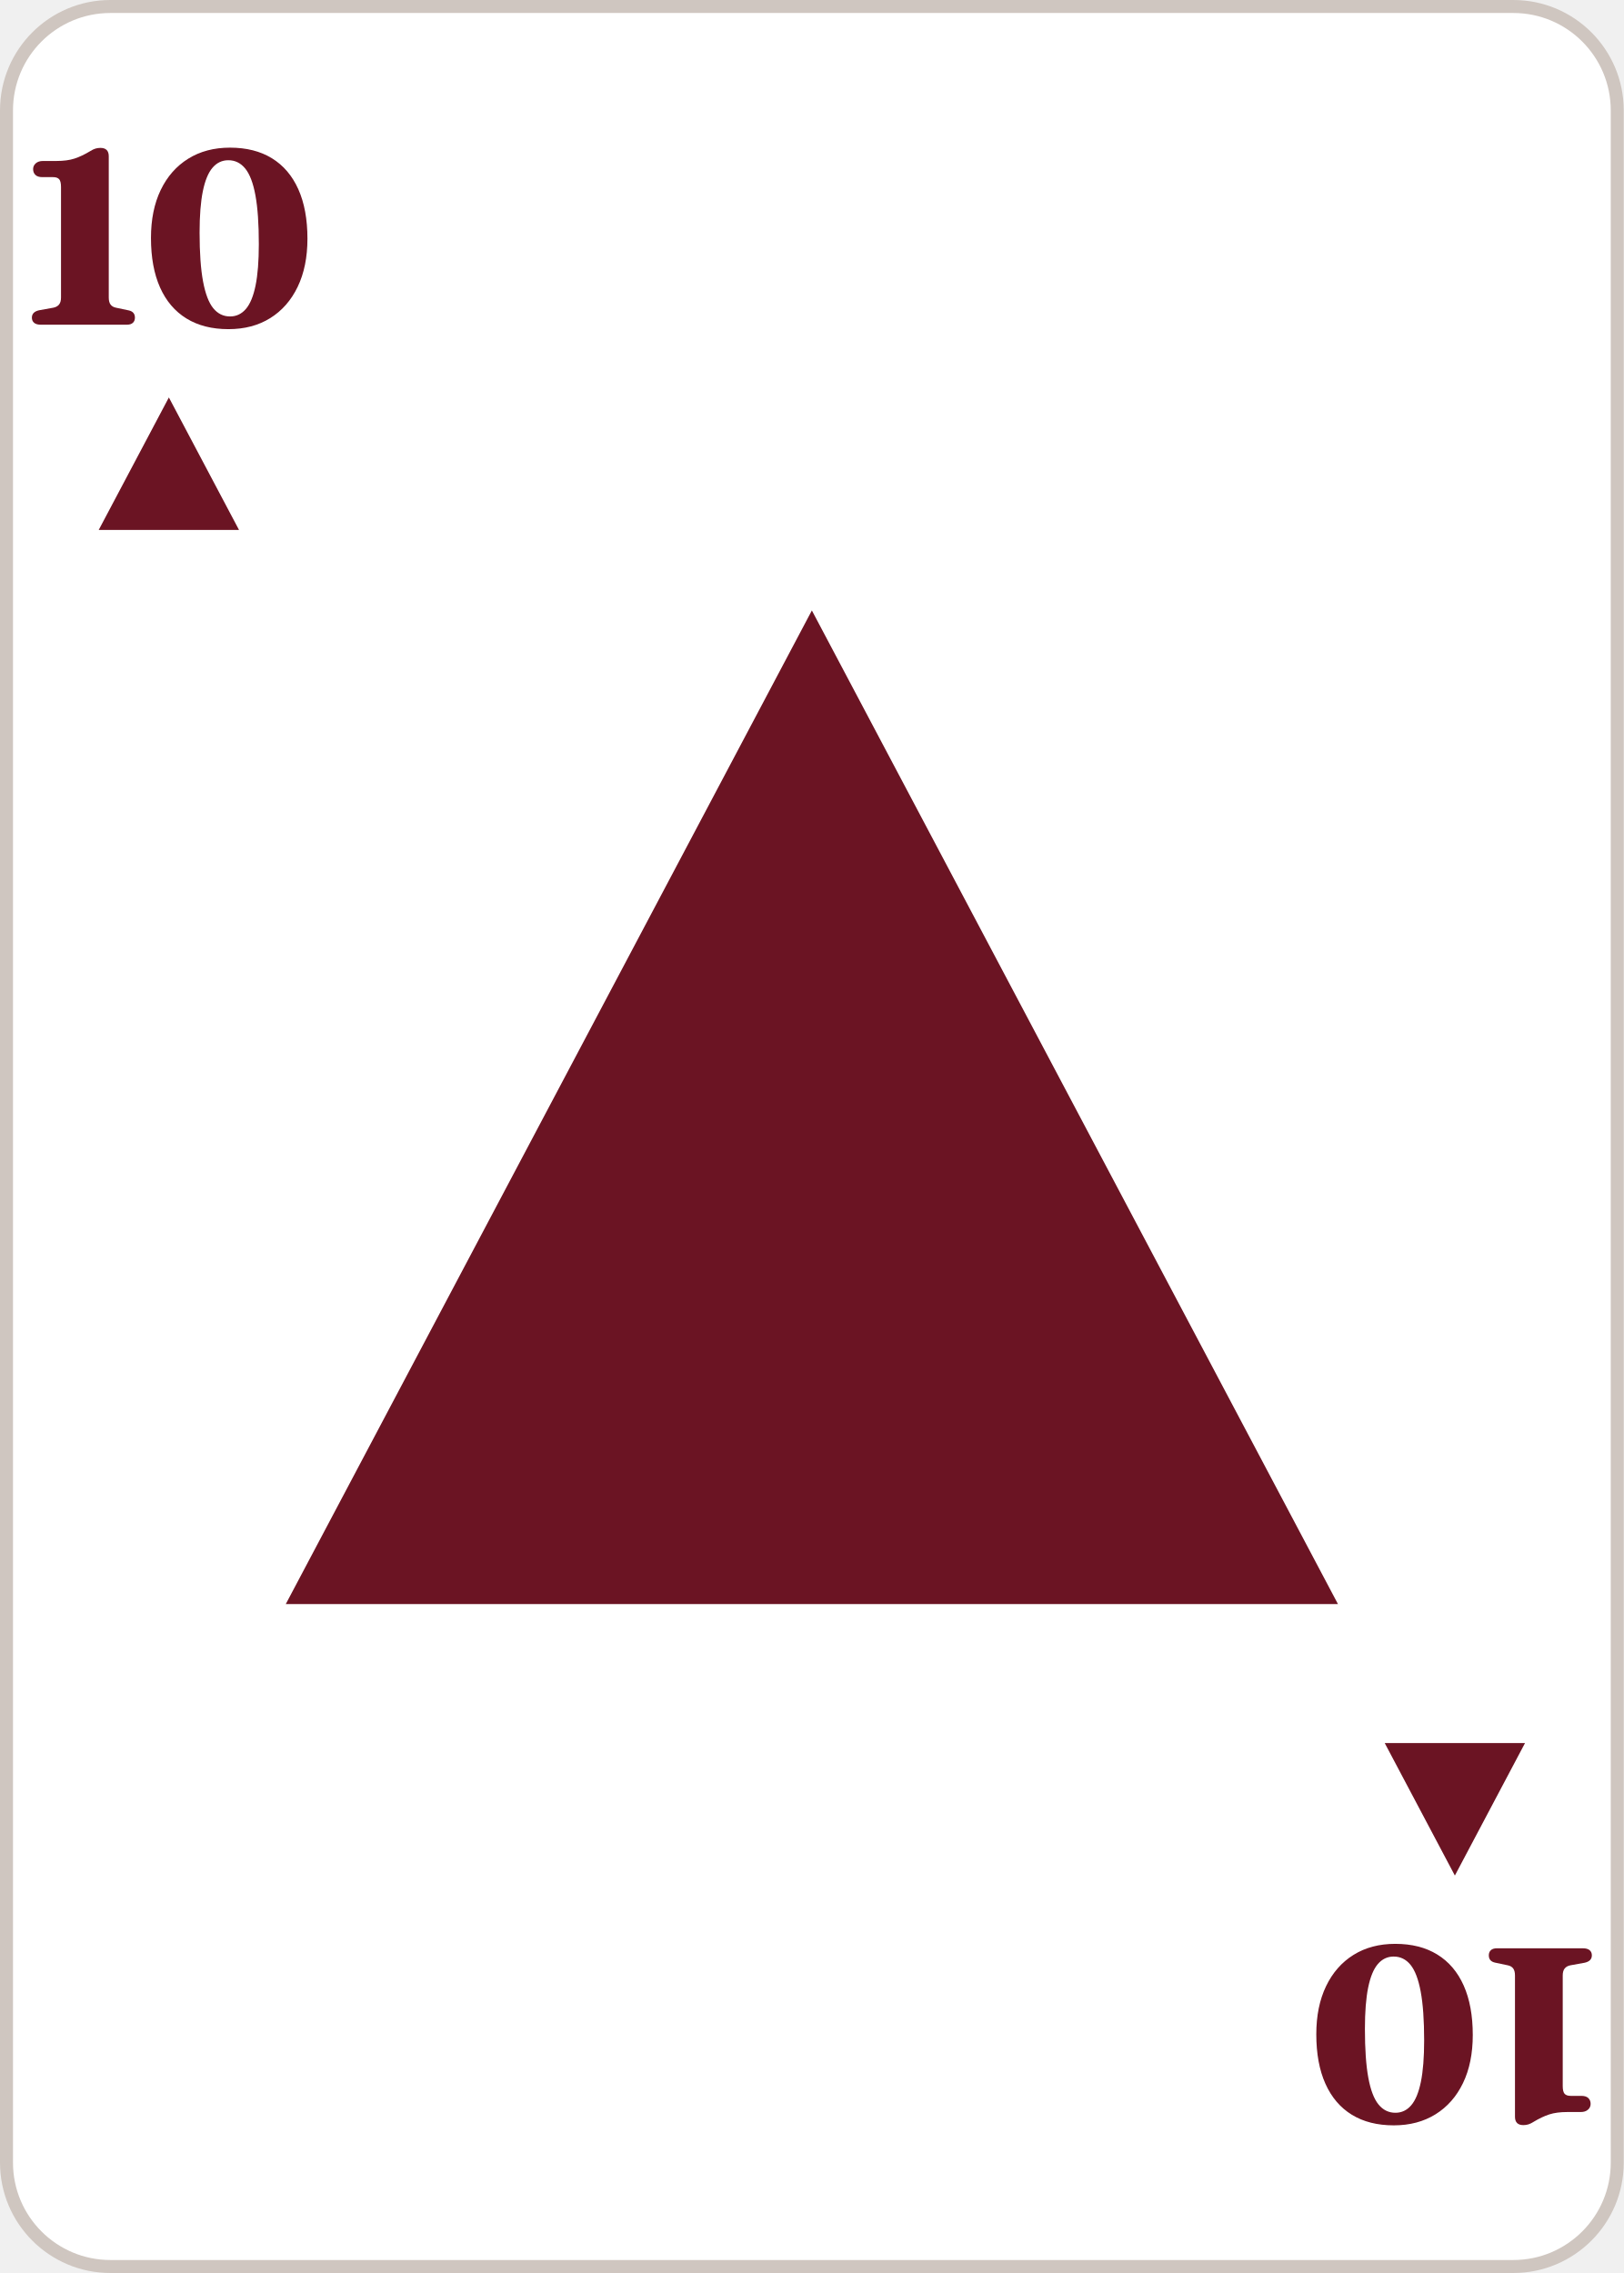
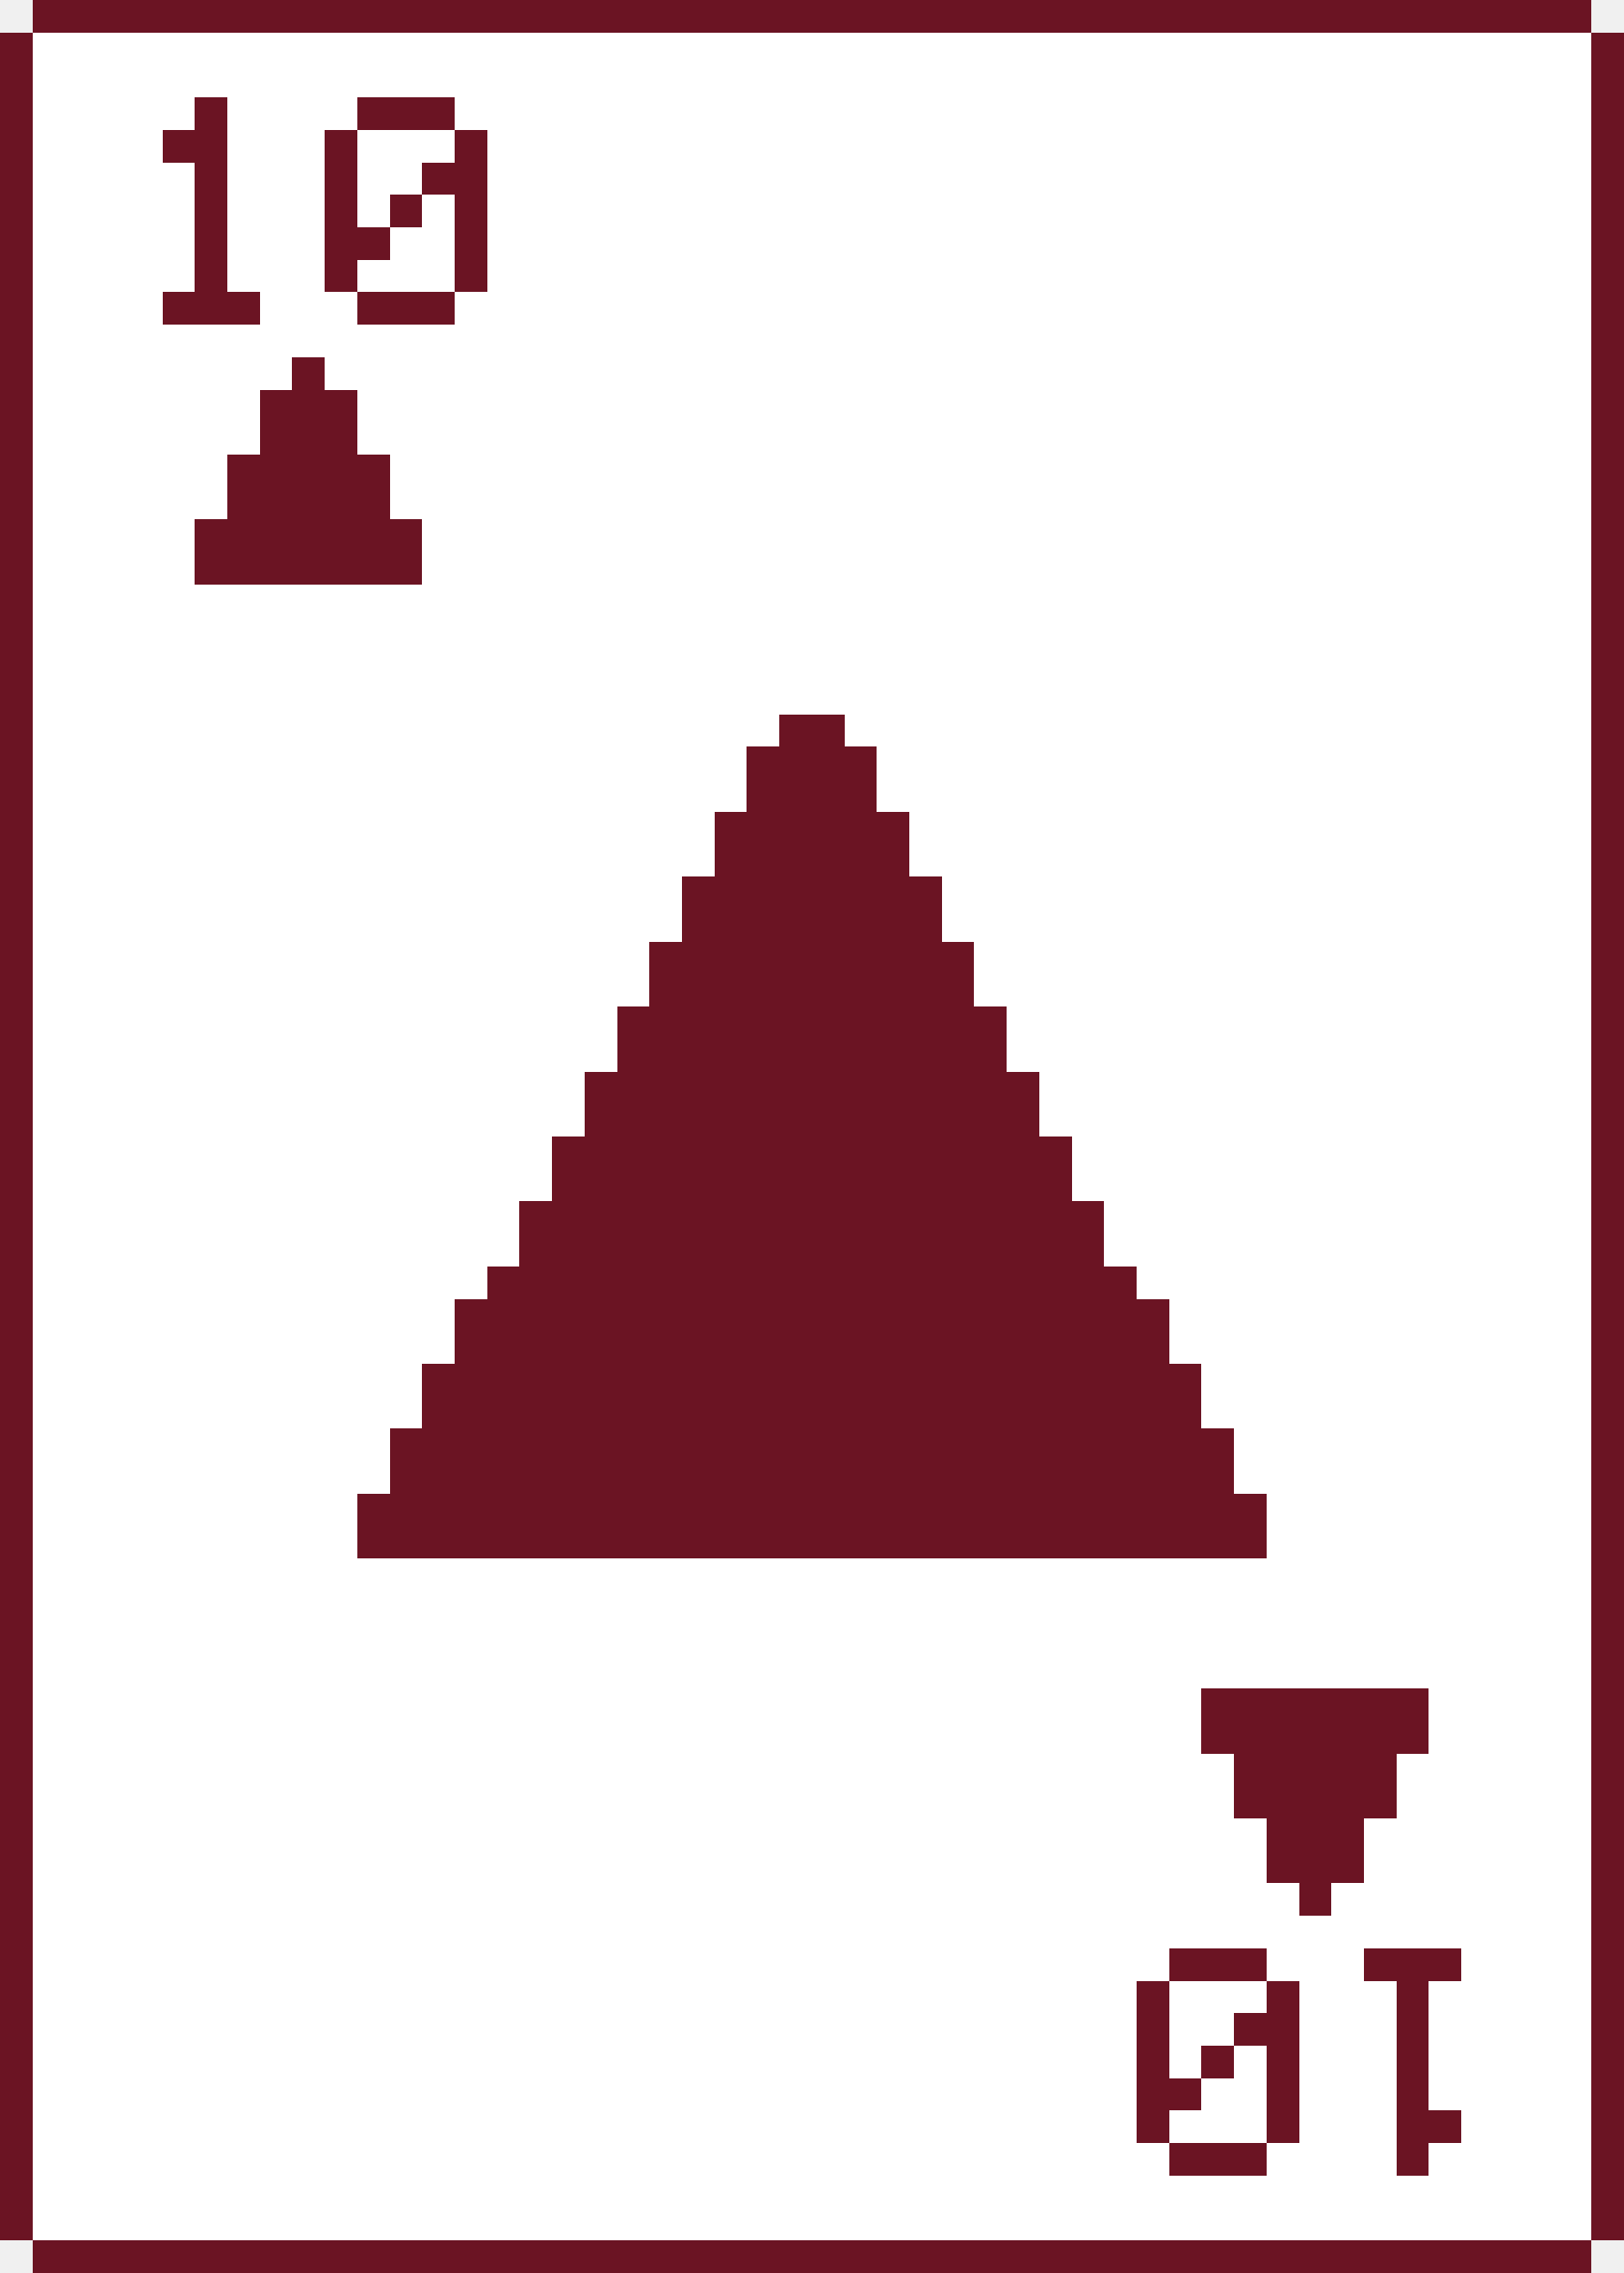
- <svg xmlns="http://www.w3.org/2000/svg" width="63.5mm" height="88.9mm" viewBox="0 0 250 350" role="img" aria-label="tri 10">
-   <rect x="1" y="1" width="248" height="348" rx="16" fill="#fff" stroke="#cfc6c0" stroke-width="2" />
-   <g transform="translate(3.37,50) scale(0.019,-0.019)" fill="#6B1423">
-     <path transform="translate(0,0)" d="M166 1196H253Q287 1196 302.0 1179.0Q317 1162 317 1116V220Q317 183 301.0 163.5Q285 144 255 138L139 117Q81 104 81 57Q81 31 99.0 15.5Q117 0 155 0H850Q883 0 899.5 15.5Q916 31 916 57Q916 105 866 116L762 138Q733 144 718.5 163.5Q704 183 704 220V1365Q704 1433 636 1433Q614 1433 595.0 1427.0Q576 1421 554 1407Q486 1366 426.5 1346.5Q367 1327 280 1327H171Q134 1327 112.5 1308.0Q91 1289 91 1261Q91 1232 109.5 1214.0Q128 1196 166 1196Z" />
-     <path transform="translate(978,0)" d="M708 1435Q908 1435 1048.0 1349.0Q1188 1263 1262.0 1098.0Q1336 933 1336 697Q1336 472 1257.0 307.5Q1178 143 1034.5 53.5Q891 -36 696 -36Q496 -36 355.5 50.5Q215 137 141.5 302.0Q68 467 68 703Q68 928 147.0 1092.0Q226 1256 370.0 1345.5Q514 1435 708 1435ZM942 653Q942 899 914.5 1048.5Q887 1198 832.0 1265.5Q777 1333 695 1333Q619 1333 567.0 1272.5Q515 1212 488.5 1082.5Q462 953 462 747Q462 501 490.0 351.0Q518 201 572.5 134.0Q627 67 709 67Q785 67 837.0 127.5Q889 188 915.5 317.5Q942 447 942 653Z" />
-   </g>
-   <g transform="translate(14,60) scale(.24)" fill="#6B1423">
-     <polygon points="50,5 95,90 5,90" />
-   </g>
-   <g transform="rotate(180 125 175)">
-     <g transform="translate(3.37,50) scale(0.019,-0.019)" fill="#6B1423">
-       <path transform="translate(0,0)" d="M166 1196H253Q287 1196 302.0 1179.0Q317 1162 317 1116V220Q317 183 301.0 163.5Q285 144 255 138L139 117Q81 104 81 57Q81 31 99.0 15.5Q117 0 155 0H850Q883 0 899.5 15.5Q916 31 916 57Q916 105 866 116L762 138Q733 144 718.5 163.5Q704 183 704 220V1365Q704 1433 636 1433Q614 1433 595.0 1427.0Q576 1421 554 1407Q486 1366 426.5 1346.5Q367 1327 280 1327H171Q134 1327 112.5 1308.0Q91 1289 91 1261Q91 1232 109.5 1214.0Q128 1196 166 1196Z" />
-       <path transform="translate(978,0)" d="M708 1435Q908 1435 1048.0 1349.0Q1188 1263 1262.0 1098.0Q1336 933 1336 697Q1336 472 1257.0 307.5Q1178 143 1034.5 53.5Q891 -36 696 -36Q496 -36 355.5 50.5Q215 137 141.5 302.0Q68 467 68 703Q68 928 147.0 1092.0Q226 1256 370.0 1345.5Q514 1435 708 1435ZM942 653Q942 899 914.5 1048.5Q887 1198 832.0 1265.5Q777 1333 695 1333Q619 1333 567.0 1272.5Q515 1212 488.5 1082.5Q462 953 462 747Q462 501 490.0 351.0Q518 201 572.5 134.0Q627 67 709 67Q785 67 837.0 127.5Q889 188 915.5 317.5Q942 447 942 653Z" />
-     </g>
-     <g transform="translate(14,60) scale(.24)" fill="#6B1423">
-       <polygon points="50,5 95,90 5,90" />
-     </g>
-   </g>
-   <g transform="translate(35,85) scale(1.8)" fill="#6B1423">
-     <polygon points="50,5 95,90 5,90" />
-   </g>
+ <svg xmlns="http://www.w3.org/2000/svg" width="63.5mm" height="88.9mm" viewBox="0 0 50 70" shape-rendering="crispEdges" role="img" aria-label="triangle 10">
+   <path fill="#6B1423" d="M1 0h48v1h-48zM0 1h1v1h-1zM49 1h1v1h-1zM0 2h1v1h-1zM49 2h1v1h-1zM0 3h1v1h-1zM6 3h1v1h-1zM11 3h3v1h-3zM49 3h1v1h-1zM0 4h1v1h-1zM5 4h2v1h-2zM10 4h1v1h-1zM14 4h1v1h-1zM49 4h1v1h-1zM0 5h1v1h-1zM6 5h1v1h-1zM10 5h1v1h-1zM13 5h2v1h-2zM49 5h1v1h-1zM0 6h1v1h-1zM6 6h1v1h-1zM10 6h1v1h-1zM12 6h1v1h-1zM14 6h1v1h-1zM49 6h1v1h-1zM0 7h1v1h-1zM6 7h1v1h-1zM10 7h2v1h-2zM14 7h1v1h-1zM49 7h1v1h-1zM0 8h1v1h-1zM6 8h1v1h-1zM10 8h1v1h-1zM14 8h1v1h-1zM49 8h1v1h-1zM0 9h1v1h-1zM5 9h3v1h-3zM11 9h3v1h-3zM49 9h1v1h-1zM0 10h1v1h-1zM49 10h1v1h-1zM0 11h1v1h-1zM9 11h1v1h-1zM49 11h1v1h-1zM0 12h1v1h-1zM8 12h3v1h-3zM49 12h1v1h-1zM0 13h1v1h-1zM8 13h3v1h-3zM49 13h1v1h-1zM0 14h1v1h-1zM7 14h5v1h-5zM49 14h1v1h-1zM0 15h1v1h-1zM7 15h5v1h-5zM49 15h1v1h-1zM0 16h1v1h-1zM6 16h7v1h-7zM49 16h1v1h-1zM0 17h1v1h-1zM6 17h7v1h-7zM49 17h1v1h-1zM0 18h1v1h-1zM49 18h1v1h-1zM0 19h1v1h-1zM49 19h1v1h-1zM0 20h1v1h-1zM49 20h1v1h-1zM0 21h1v1h-1zM49 21h1v1h-1zM0 22h1v1h-1zM24 22h2v1h-2zM49 22h1v1h-1zM0 23h1v1h-1zM23 23h4v1h-4zM49 23h1v1h-1zM0 24h1v1h-1zM23 24h4v1h-4zM49 24h1v1h-1zM0 25h1v1h-1zM22 25h6v1h-6zM49 25h1v1h-1zM0 26h1v1h-1zM22 26h6v1h-6zM49 26h1v1h-1zM0 27h1v1h-1zM21 27h8v1h-8zM49 27h1v1h-1zM0 28h1v1h-1zM21 28h8v1h-8zM49 28h1v1h-1zM0 29h1v1h-1zM20 29h10v1h-10zM49 29h1v1h-1zM0 30h1v1h-1zM20 30h10v1h-10zM49 30h1v1h-1zM0 31h1v1h-1zM19 31h12v1h-12zM49 31h1v1h-1zM0 32h1v1h-1zM19 32h12v1h-12zM49 32h1v1h-1zM0 33h1v1h-1zM18 33h14v1h-14zM49 33h1v1h-1zM0 34h1v1h-1zM18 34h14v1h-14zM49 34h1v1h-1zM0 35h1v1h-1zM17 35h16v1h-16zM49 35h1v1h-1zM0 36h1v1h-1zM17 36h16v1h-16zM49 36h1v1h-1zM0 37h1v1h-1zM16 37h18v1h-18zM49 37h1v1h-1zM0 38h1v1h-1zM16 38h18v1h-18zM49 38h1v1h-1zM0 39h1v1h-1zM15 39h20v1h-20zM49 39h1v1h-1zM0 40h1v1h-1zM14 40h22v1h-22zM49 40h1v1h-1zM0 41h1v1h-1zM14 41h22v1h-22zM49 41h1v1h-1zM0 42h1v1h-1zM13 42h24v1h-24zM49 42h1v1h-1zM0 43h1v1h-1zM13 43h24v1h-24zM49 43h1v1h-1zM0 44h1v1h-1zM12 44h26v1h-26zM49 44h1v1h-1zM0 45h1v1h-1zM12 45h26v1h-26zM49 45h1v1h-1zM0 46h1v1h-1zM11 46h28v1h-28zM49 46h1v1h-1zM0 47h1v1h-1zM11 47h28v1h-28zM49 47h1v1h-1zM0 48h1v1h-1zM49 48h1v1h-1zM0 49h1v1h-1zM49 49h1v1h-1zM0 50h1v1h-1zM49 50h1v1h-1zM0 51h1v1h-1zM49 51h1v1h-1zM0 52h1v1h-1zM37 52h7v1h-7zM49 52h1v1h-1zM0 53h1v1h-1zM37 53h7v1h-7zM49 53h1v1h-1zM0 54h1v1h-1zM38 54h5v1h-5zM49 54h1v1h-1zM0 55h1v1h-1zM38 55h5v1h-5zM49 55h1v1h-1zM0 56h1v1h-1zM39 56h3v1h-3zM49 56h1v1h-1zM0 57h1v1h-1zM39 57h3v1h-3zM49 57h1v1h-1zM0 58h1v1h-1zM40 58h1v1h-1zM49 58h1v1h-1zM0 59h1v1h-1zM49 59h1v1h-1zM0 60h1v1h-1zM36 60h3v1h-3zM42 60h3v1h-3zM49 60h1v1h-1zM0 61h1v1h-1zM35 61h1v1h-1zM39 61h1v1h-1zM43 61h1v1h-1zM49 61h1v1h-1zM0 62h1v1h-1zM35 62h1v1h-1zM38 62h2v1h-2zM43 62h1v1h-1zM49 62h1v1h-1zM0 63h1v1h-1zM35 63h1v1h-1zM37 63h1v1h-1zM39 63h1v1h-1zM43 63h1v1h-1zM49 63h1v1h-1zM0 64h1v1h-1zM35 64h2v1h-2zM39 64h1v1h-1zM43 64h1v1h-1zM49 64h1v1h-1zM0 65h1v1h-1zM35 65h1v1h-1zM39 65h1v1h-1zM43 65h2v1h-2zM49 65h1v1h-1zM0 66h1v1h-1zM36 66h3v1h-3zM43 66h1v1h-1zM49 66h1v1h-1zM0 67h1v1h-1zM49 67h1v1h-1zM0 68h1v1h-1zM49 68h1v1h-1zM1 69h48v1h-48z" />
+   <path fill="#ffffff" d="M1 1h48v1h-48zM1 2h48v1h-48zM1 3h5v1h-5zM7 3h4v1h-4zM14 3h35v1h-35zM1 4h4v1h-4zM7 4h3v1h-3zM11 4h3v1h-3zM15 4h34v1h-34zM1 5h5v1h-5zM7 5h3v1h-3zM11 5h2v1h-2zM15 5h34v1h-34zM1 6h5v1h-5zM7 6h3v1h-3zM11 6h1v1h-1zM13 6h1v1h-1zM15 6h34v1h-34zM1 7h5v1h-5zM7 7h3v1h-3zM12 7h2v1h-2zM15 7h34v1h-34zM1 8h5v1h-5zM7 8h3v1h-3zM11 8h3v1h-3zM15 8h34v1h-34zM1 9h4v1h-4zM8 9h3v1h-3zM14 9h35v1h-35zM1 10h48v1h-48zM1 11h8v1h-8zM10 11h39v1h-39zM1 12h7v1h-7zM11 12h38v1h-38zM1 13h7v1h-7zM11 13h38v1h-38zM1 14h6v1h-6zM12 14h37v1h-37zM1 15h6v1h-6zM12 15h37v1h-37zM1 16h5v1h-5zM13 16h36v1h-36zM1 17h5v1h-5zM13 17h36v1h-36zM1 18h48v1h-48zM1 19h48v1h-48zM1 20h48v1h-48zM1 21h48v1h-48zM1 22h23v1h-23zM26 22h23v1h-23zM1 23h22v1h-22zM27 23h22v1h-22zM1 24h22v1h-22zM27 24h22v1h-22zM1 25h21v1h-21zM28 25h21v1h-21zM1 26h21v1h-21zM28 26h21v1h-21zM1 27h20v1h-20zM29 27h20v1h-20zM1 28h20v1h-20zM29 28h20v1h-20zM1 29h19v1h-19zM30 29h19v1h-19zM1 30h19v1h-19zM30 30h19v1h-19zM1 31h18v1h-18zM31 31h18v1h-18zM1 32h18v1h-18zM31 32h18v1h-18zM1 33h17v1h-17zM32 33h17v1h-17zM1 34h17v1h-17zM32 34h17v1h-17zM1 35h16v1h-16zM33 35h16v1h-16zM1 36h16v1h-16zM33 36h16v1h-16zM1 37h15v1h-15zM34 37h15v1h-15zM1 38h15v1h-15zM34 38h15v1h-15zM1 39h14v1h-14zM35 39h14v1h-14zM1 40h13v1h-13zM36 40h13v1h-13zM1 41h13v1h-13zM36 41h13v1h-13zM1 42h12v1h-12zM37 42h12v1h-12zM1 43h12v1h-12zM37 43h12v1h-12zM1 44h11v1h-11zM38 44h11v1h-11zM1 45h11v1h-11zM38 45h11v1h-11zM1 46h10v1h-10zM39 46h10v1h-10zM1 47h10v1h-10zM39 47h10v1h-10zM1 48h48v1h-48zM1 49h48v1h-48zM1 50h48v1h-48zM1 51h48v1h-48zM1 52h36v1h-36zM44 52h5v1h-5zM1 53h36v1h-36zM44 53h5v1h-5zM1 54h37v1h-37zM43 54h6v1h-6zM1 55h37v1h-37zM43 55h6v1h-6zM1 56h38v1h-38zM42 56h7v1h-7zM1 57h38v1h-38zM42 57h7v1h-7zM1 58h39v1h-39zM41 58h8v1h-8zM1 59h48v1h-48zM1 60h35v1h-35zM39 60h3v1h-3zM45 60h4v1h-4zM1 61h34v1h-34zM36 61h3v1h-3zM40 61h3v1h-3zM44 61h5v1h-5zM1 62h34v1h-34zM36 62h2v1h-2zM40 62h3v1h-3zM44 62h5v1h-5zM1 63h34v1h-34zM36 63h1v1h-1zM38 63h1v1h-1zM40 63h3v1h-3zM44 63h5v1h-5zM1 64h34v1h-34zM37 64h2v1h-2zM40 64h3v1h-3zM44 64h5v1h-5zM1 65h34v1h-34zM36 65h3v1h-3zM40 65h3v1h-3zM45 65h4v1h-4zM1 66h35v1h-35zM39 66h4v1h-4zM44 66h5v1h-5zM1 67h48v1h-48zM1 68h48v1h-48z" />
</svg>
